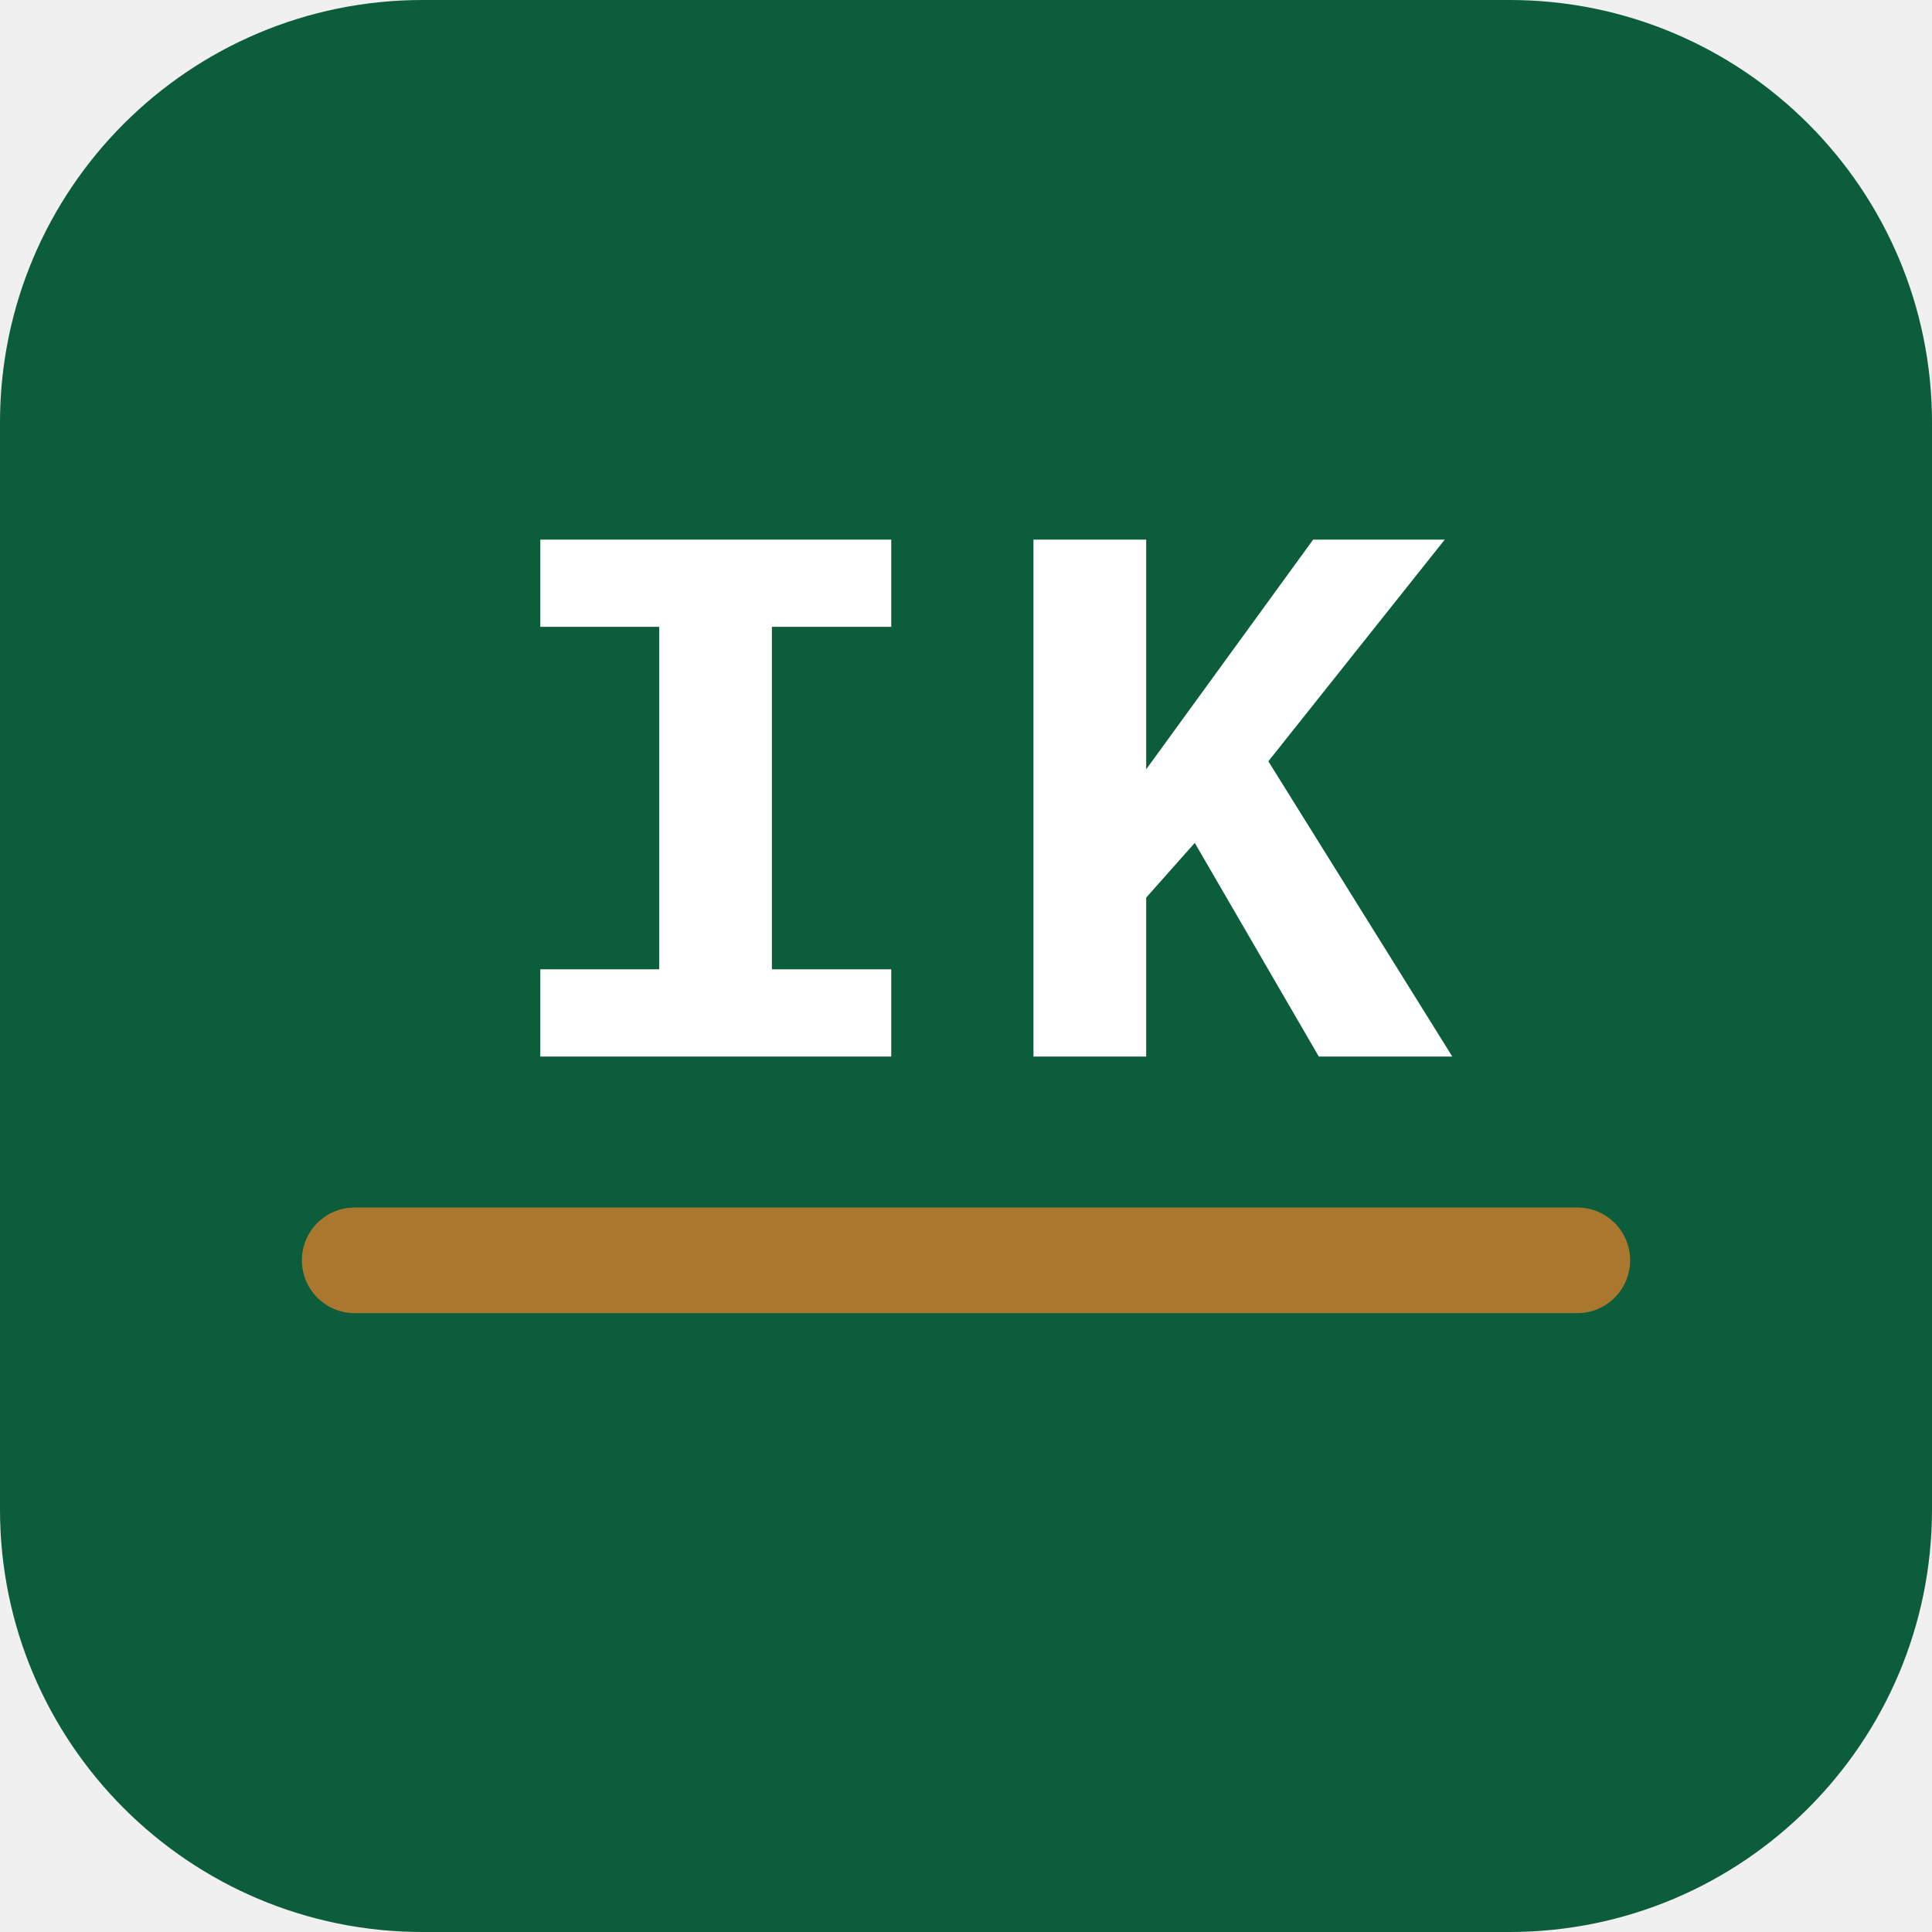
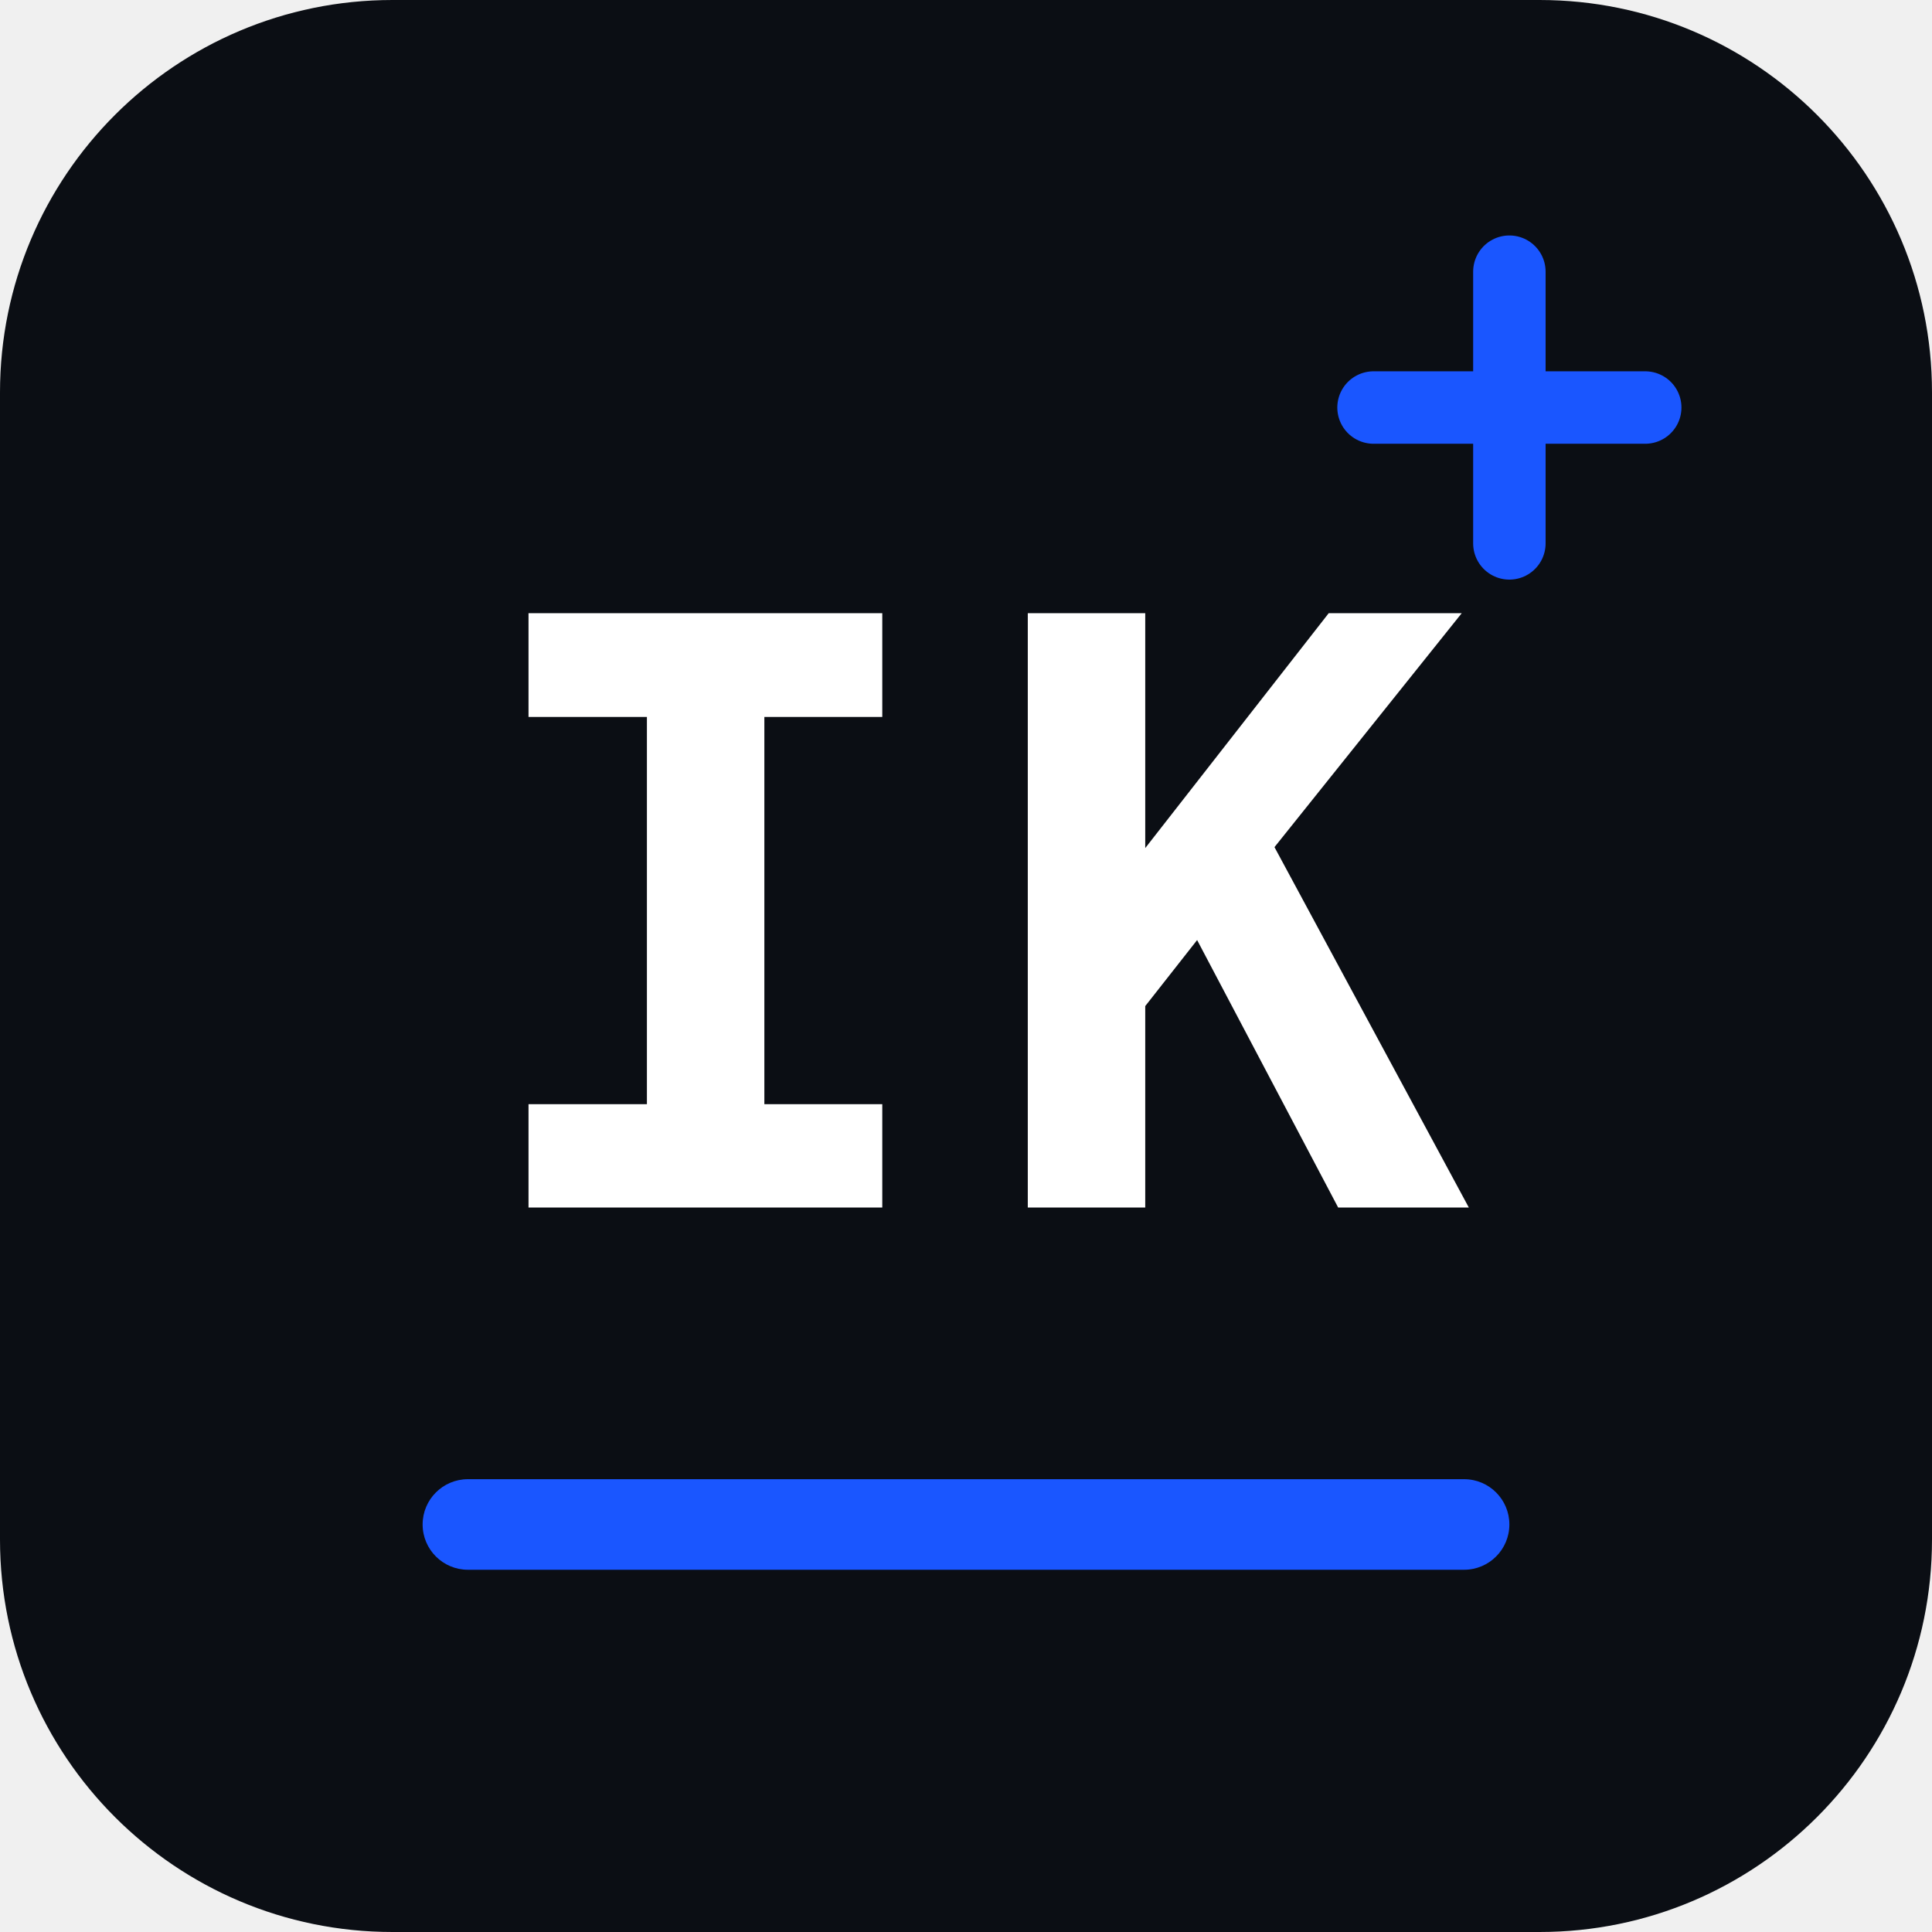
<svg xmlns="http://www.w3.org/2000/svg" viewBox="0 0 64 64" width="64" height="64" role="img" aria-label="IFSCKosh">
-   <rect width="64" height="64" rx="14" fill="#0b5d3b" />
-   <rect x="10" y="40" width="44" height="3.5" rx="1.75" fill="#a9772e" />
-   <text x="32" y="35" text-anchor="middle" font-family="'IBM Plex Mono','Courier New',monospace" font-size="26" font-weight="600" fill="#ffffff" letter-spacing="1">IK</text>
+   <rect width="64" height="64" rx="13" fill="#0b0e14" />
+   <path d="M50 9 v9 M45.5 13.5 h9" stroke="#1a56ff" stroke-width="2.4" stroke-linecap="round" />
+   <text x="32" y="40" text-anchor="middle" font-family="'Space Mono','JetBrains Mono',monospace" font-size="27" font-weight="700" fill="#ffffff" letter-spacing="1">IK</text>
+   <rect x="14" y="49" width="36" height="3" rx="1.5" fill="#1a56ff" />
</svg>
